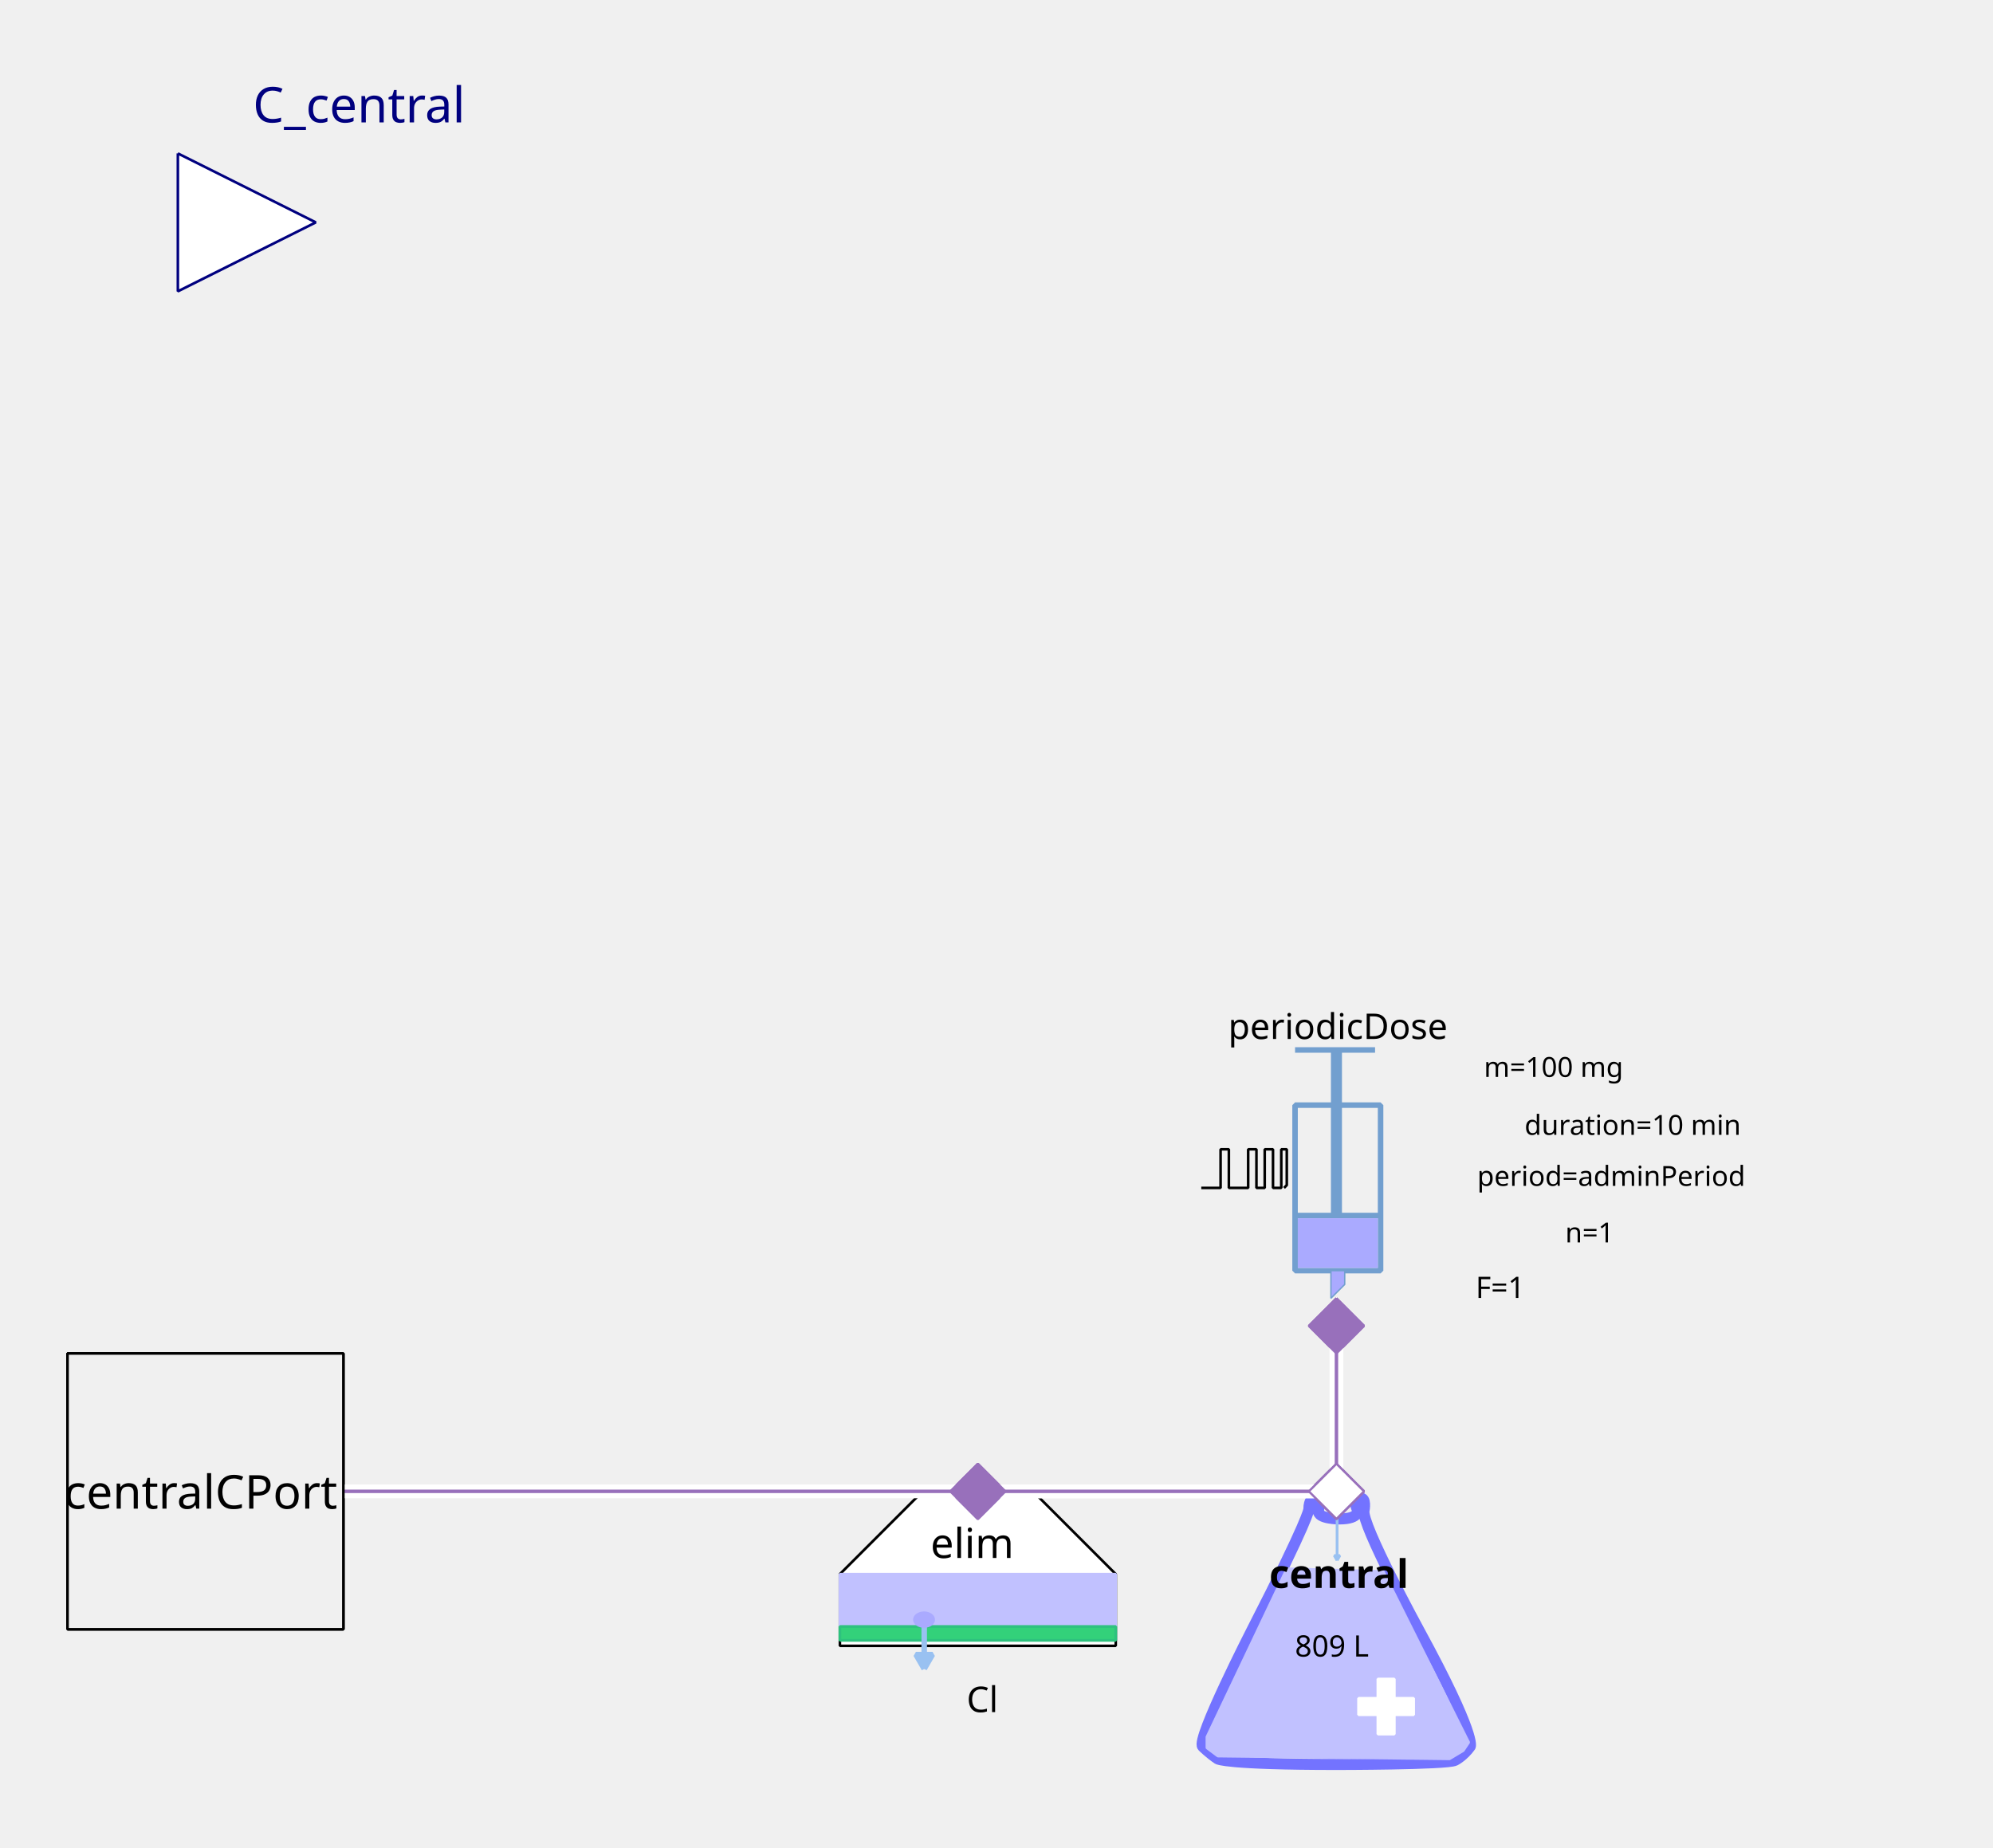
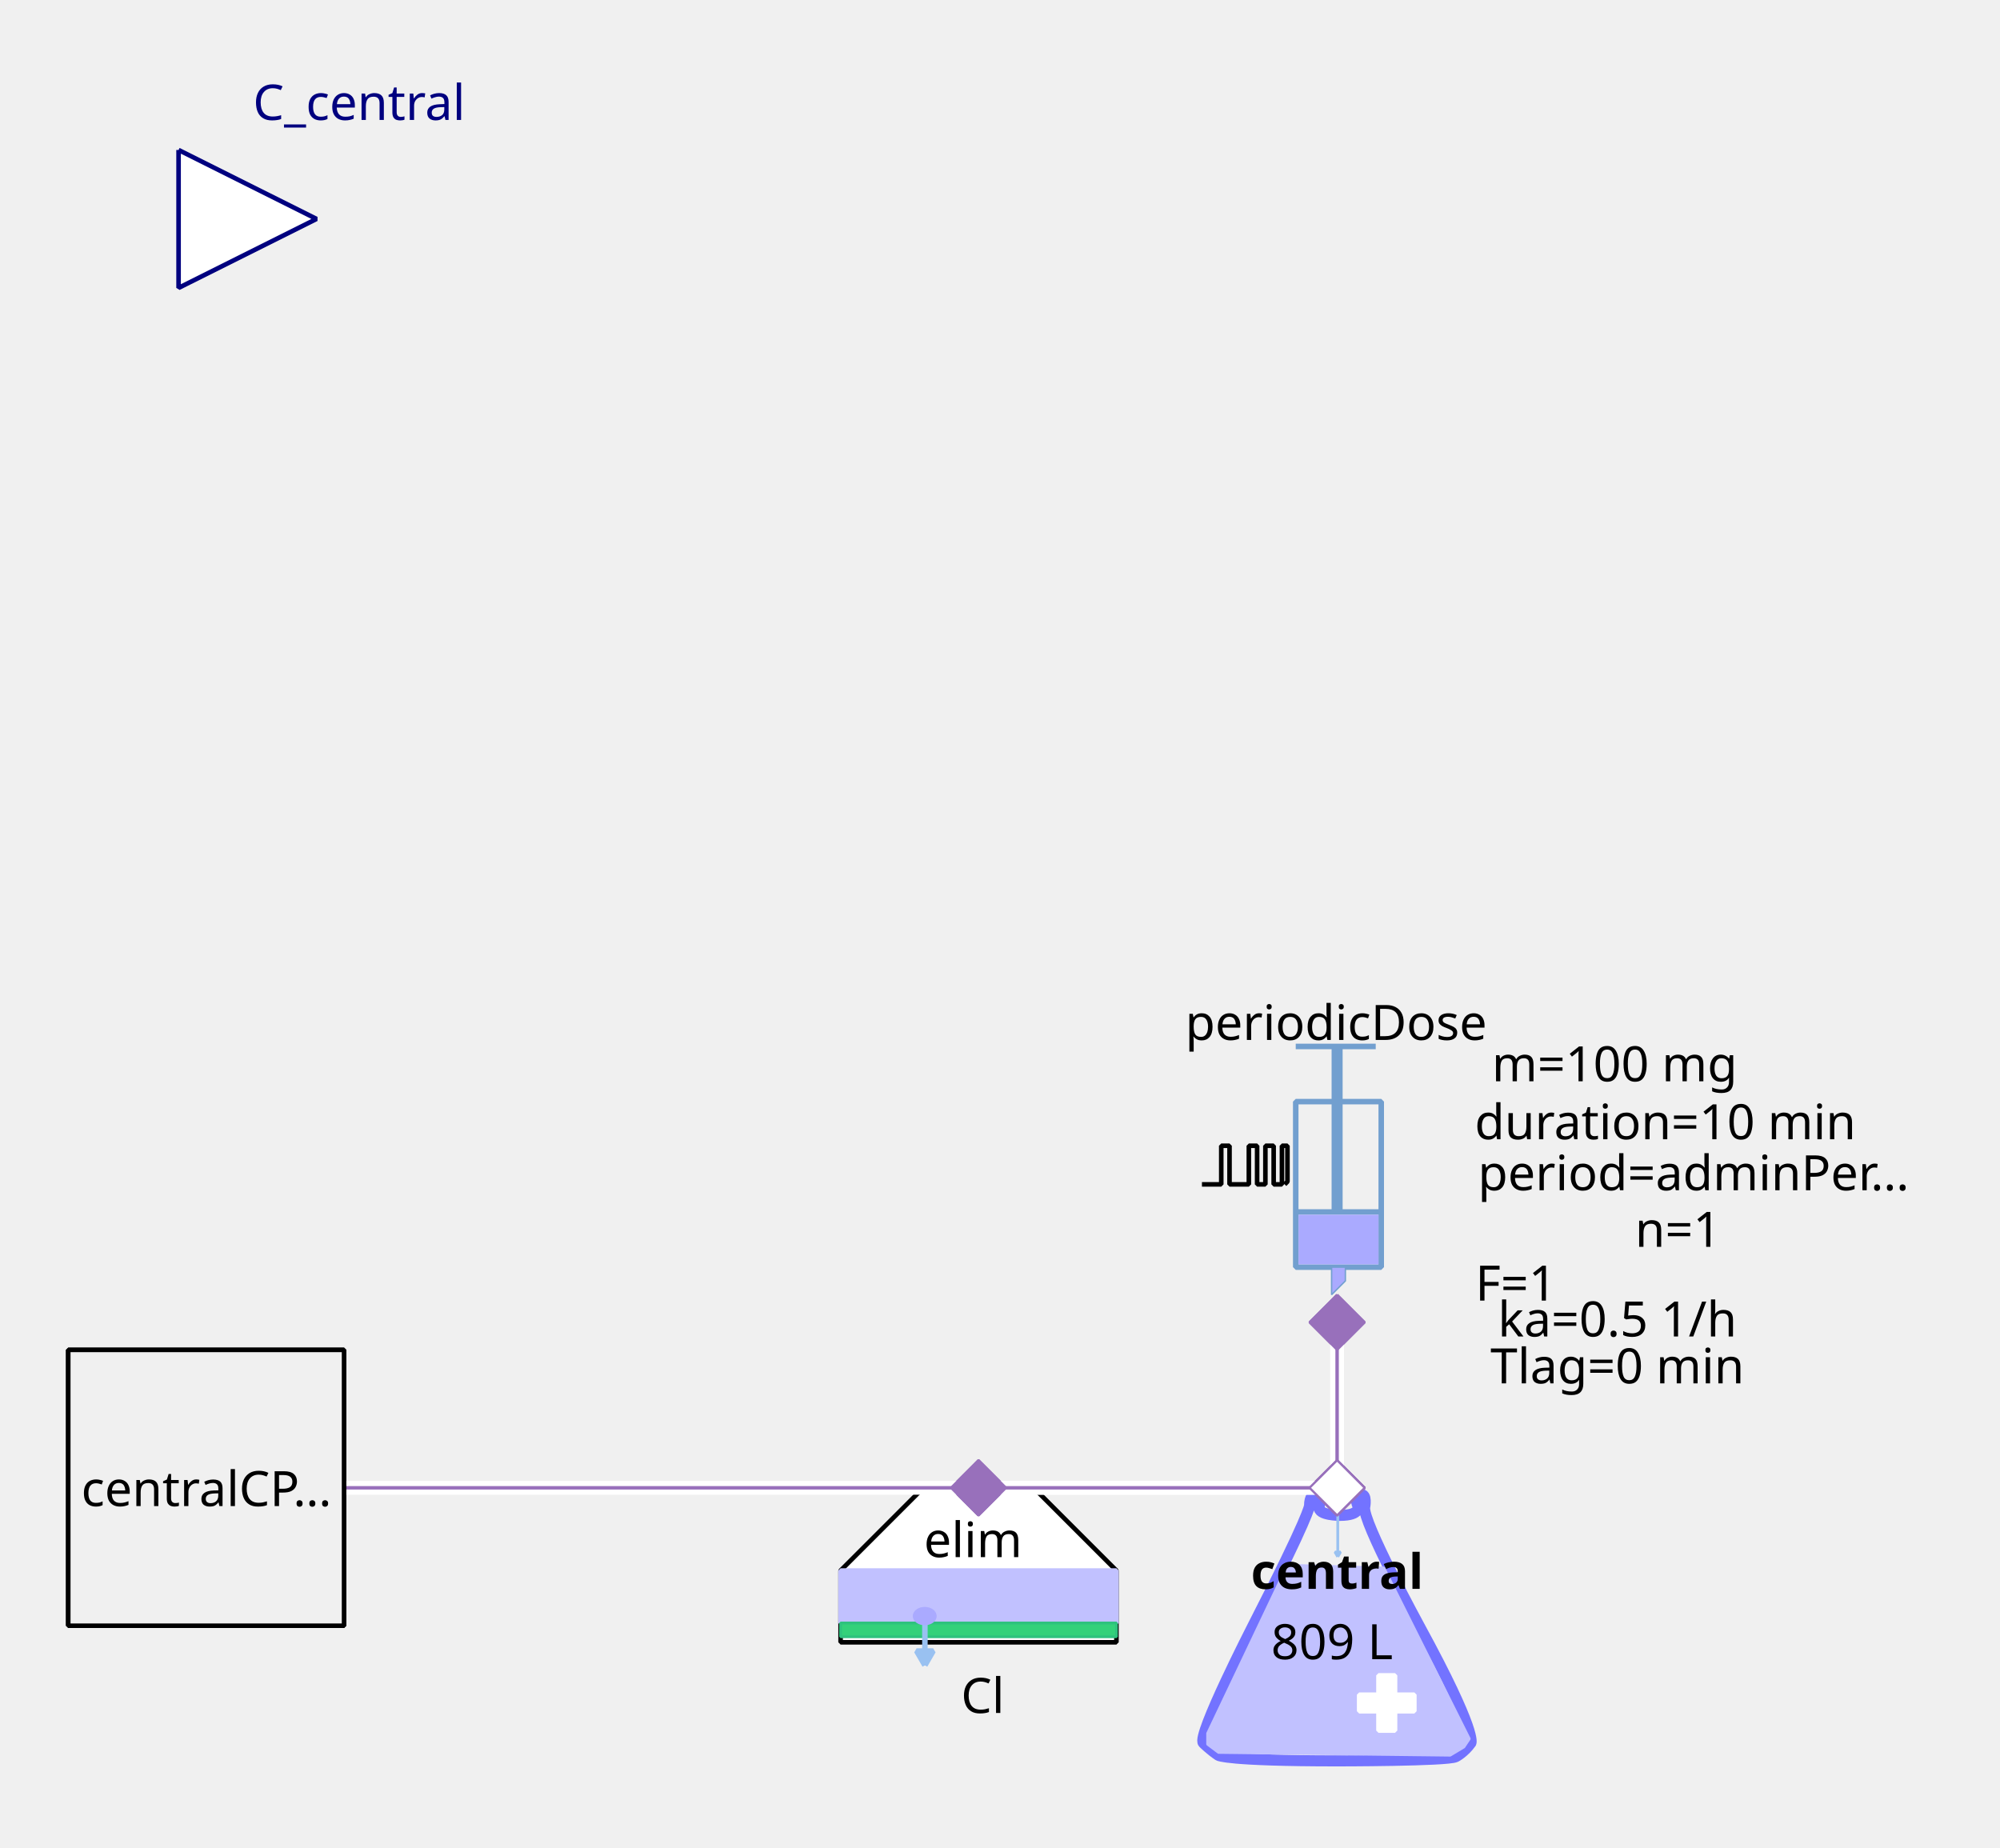
- <svg xmlns="http://www.w3.org/2000/svg" width="203.2mm" height="188.383mm" viewBox="0 0 576 534" version="1.2" baseProfile="tiny">
+ <svg xmlns="http://www.w3.org/2000/svg" width="115.711mm" height="106.892mm" viewBox="0 0 328 303" version="1.2" baseProfile="tiny">
  <defs>
</defs>
  <g fill="none" stroke="black" stroke-width="1" fill-rule="evenodd" stroke-linecap="square" stroke-linejoin="bevel">
-     <g fill="none" stroke="#7373ff" stroke-opacity="1" stroke-width="8" stroke-linecap="butt" stroke-linejoin="miter" stroke-miterlimit="1" transform="matrix(0.398625,0,0,-0.398625,385.849,470.862)" font-family="Sans" font-size="10" font-weight="400" font-style="normal">
+     <g fill="none" stroke="#7373ff" stroke-opacity="1" stroke-width="8" stroke-linecap="butt" stroke-linejoin="miter" stroke-miterlimit="1" transform="matrix(0.22619,0,0,-0.22619,219.06,266.619)" font-family="Sans" font-size="10" font-weight="400" font-style="normal">
      <path vector-effect="none" fill-rule="evenodd" d="M-19,87 C-19,87 -19,80 -60,0 C-60,0 -101,-80 -96,-85 C-96,-85 -91,-90 -85,-94 C-85,-94 -79,-98 1,-98 C1,-98 81,-98 87,-95 C87,-95 93,-92 98,-85 C98,-85 103,-78 61,-1 C61,-1 19,76 21,86 C21,86 23,96 18,95 C18,95 13,94 16,87 C16,87 19,80 3,80 C3,80 -13,80 -12,86 C-12,86 -11,92 -12,94 C-12,94 -13,96 -16,95 C-16,95 -19,94 -19,87 " />
    </g>
-     <g fill="#c1c1ff" fill-opacity="1" stroke="#c1c1ff" stroke-opacity="1" stroke-width="1.75" stroke-linecap="butt" stroke-linejoin="miter" stroke-miterlimit="1" transform="matrix(0.398625,0,0,-0.398625,385.849,481.227)" font-family="Sans" font-size="10" font-weight="400" font-style="normal">
+     <g fill="#c1c1ff" fill-opacity="1" stroke="#c1c1ff" stroke-opacity="1" stroke-width="1.75" stroke-linecap="butt" stroke-linejoin="miter" stroke-miterlimit="1" transform="matrix(0.22619,0,0,-0.22619,219.06,272.5)" font-family="Sans" font-size="10" font-weight="400" font-style="normal">
      <path vector-effect="none" fill-rule="evenodd" d="M-35,70 L-93,-52 L-93,-60 L-85,-66 L83,-68 L93,-62 L97,-56 L35,68 L-35,70" />
    </g>
-     <g fill="#ffffff" fill-opacity="1" stroke="#ffffff" stroke-opacity="1" stroke-width="1" stroke-linecap="butt" stroke-linejoin="miter" stroke-miterlimit="1" transform="matrix(0.398625,0,0,0.398625,400.598,493.185)" font-family="Sans" font-size="10" font-weight="400" font-style="normal">
+     <g fill="#ffffff" fill-opacity="1" stroke="#ffffff" stroke-opacity="1" stroke-width="1" stroke-linecap="butt" stroke-linejoin="miter" stroke-miterlimit="1" transform="matrix(0.22619,0,0,0.22619,227.429,279.286)" font-family="Sans" font-size="10" font-weight="400" font-style="normal">
      <rect vector-effect="non-scaling-stroke" x="-6" y="-20" width="12" height="40" />
    </g>
-     <g fill="#ffffff" fill-opacity="1" stroke="#ffffff" stroke-opacity="1" stroke-width="1" stroke-linecap="butt" stroke-linejoin="miter" stroke-miterlimit="1" transform="matrix(0,0.398625,-0.398625,0,400.598,493.185)" font-family="Sans" font-size="10" font-weight="400" font-style="normal">
+     <g fill="#ffffff" fill-opacity="1" stroke="#ffffff" stroke-opacity="1" stroke-width="1" stroke-linecap="butt" stroke-linejoin="miter" stroke-miterlimit="1" transform="matrix(0,0.22619,-0.22619,0,227.429,279.286)" font-family="Sans" font-size="10" font-weight="400" font-style="normal">
      <rect vector-effect="non-scaling-stroke" x="-6" y="-20" width="12" height="40" />
    </g>
-     <g fill="none" stroke="#99c1f1" stroke-opacity="1" stroke-width="2" stroke-linecap="butt" stroke-linejoin="miter" stroke-miterlimit="1" transform="matrix(0.398625,0,0,-0.398625,386.435,444.565)" font-family="Sans" font-size="10" font-weight="400" font-style="normal">
+     <g fill="none" stroke="#99c1f1" stroke-opacity="1" stroke-width="2" stroke-linecap="butt" stroke-linejoin="miter" stroke-miterlimit="1" transform="matrix(0.22619,0,0,-0.22619,219.392,251.697)" font-family="Sans" font-size="10" font-weight="400" font-style="normal">
      <path vector-effect="none" fill-rule="evenodd" d="M0,16 L0,-16" />
    </g>
-     <g fill="#99c1f1" fill-opacity="1" stroke="#99c1f1" stroke-opacity="1" stroke-width="2" stroke-linecap="butt" stroke-linejoin="miter" stroke-miterlimit="1" transform="matrix(0.398625,0,0,-0.398625,386.435,444.565)" font-family="Sans" font-size="10" font-weight="400" font-style="normal">
+     <g fill="#99c1f1" fill-opacity="1" stroke="#99c1f1" stroke-opacity="1" stroke-width="2" stroke-linecap="butt" stroke-linejoin="miter" stroke-miterlimit="1" transform="matrix(0.22619,0,0,-0.22619,219.392,251.697)" font-family="Sans" font-size="10" font-weight="400" font-style="normal">
      <path vector-effect="none" fill-rule="evenodd" d="M0,-16 L2,-12.536 L-2,-12.536 L0,-16" />
    </g>
-     <g fill="none" stroke="#000000" stroke-opacity="1" stroke-width="1" stroke-linecap="butt" stroke-linejoin="miter" stroke-miterlimit="1" transform="matrix(1,0,0,1,386.248,454.917)" font-family="Noto Sans" font-size="11.389" font-weight="700" font-style="normal">
-       <text fill="#000000" fill-opacity="1" stroke="none" xml:space="preserve" x="-19.438" y="4" font-family="Noto Sans" font-size="11.389" font-weight="700" font-style="normal">central</text>
+     <g fill="none" stroke="#000000" stroke-opacity="1" stroke-width="1" stroke-linecap="butt" stroke-linejoin="miter" stroke-miterlimit="1" transform="matrix(1,0,0,1,219.286,257.571)" font-family="Noto Sans" font-size="8" font-weight="700" font-style="normal">
+       <text fill="#000000" fill-opacity="1" stroke="none" xml:space="preserve" x="-14.141" y="3" font-family="Noto Sans" font-size="8" font-weight="700" font-style="normal">central</text>
    </g>
-     <g fill="none" stroke="#000000" stroke-opacity="1" stroke-width="1" stroke-linecap="butt" stroke-linejoin="miter" stroke-miterlimit="1" transform="matrix(1,0,0,1,385.849,475.247)" font-family="Noto Sans" font-size="8.542" font-weight="400" font-style="normal">
-       <text fill="#000000" fill-opacity="1" stroke="none" xml:space="preserve" x="-0.918" y="3.5" font-family="Noto Sans" font-size="8.542" font-weight="400" font-style="normal" text-anchor="middle">809 L</text>
+     <g fill="none" stroke="#000000" stroke-opacity="1" stroke-width="1" stroke-linecap="butt" stroke-linejoin="miter" stroke-miterlimit="1" transform="matrix(1,0,0,1,219.06,269.107)" font-family="Noto Sans" font-size="8" font-weight="400" font-style="normal">
+       <text fill="#000000" fill-opacity="1" stroke="none" xml:space="preserve" x="-0.606" y="3" font-family="Noto Sans" font-size="8" font-weight="400" font-style="normal" text-anchor="middle">809 L</text>
    </g>
-     <g fill="#ffffff" fill-opacity="1" stroke="#9870bb" stroke-opacity="1" stroke-width="8" stroke-linecap="butt" stroke-linejoin="miter" stroke-miterlimit="1" transform="matrix(0.079725,0,0,-0.079725,386.248,431)" font-family="Sans" font-size="10" font-weight="400" font-style="normal">
+     <g fill="#ffffff" fill-opacity="1" stroke="#9870bb" stroke-opacity="1" stroke-width="8" stroke-linecap="butt" stroke-linejoin="miter" stroke-miterlimit="1" transform="matrix(0.0452381,0,0,-0.0452381,219.286,244)" font-family="Sans" font-size="10" font-weight="400" font-style="normal">
      <path vector-effect="none" fill-rule="evenodd" d="M-100,0 L0,100 L100,0 L0,-100 L-100,0" />
    </g>
-     <g fill="#ffffff" fill-opacity="1" stroke="#000000" stroke-opacity="1" stroke-width="1" stroke-linecap="butt" stroke-linejoin="miter" stroke-miterlimit="1" transform="matrix(0.398625,0,0,-0.398625,282.605,470.862)" font-family="Sans" font-size="10" font-weight="400" font-style="normal">
+     <g fill="#ffffff" fill-opacity="1" stroke="#000000" stroke-opacity="1" stroke-width="1" stroke-linecap="butt" stroke-linejoin="miter" stroke-miterlimit="1" transform="matrix(0.22619,0,0,-0.22619,160.476,266.619)" font-family="Sans" font-size="10" font-weight="400" font-style="normal">
      <path vector-effect="non-scaling-stroke" fill-rule="evenodd" d="M-40,100 L40,100 L100,40 L100,-12 L80,-12 L-76,-12 L-100,-12 L-100,40 L-100,40 L-40,100" />
    </g>
-     <g fill="none" stroke="#000000" stroke-opacity="1" stroke-width="1" stroke-linecap="butt" stroke-linejoin="miter" stroke-miterlimit="1" transform="matrix(1,0,0,1,281.011,445.749)" font-family="Noto Sans" font-size="11.959" font-weight="400" font-style="normal">
-       <text fill="#000000" fill-opacity="1" stroke="none" xml:space="preserve" x="-12.078" y="4.5" font-family="Noto Sans" font-size="11.959" font-weight="400" font-style="normal">elim</text>
+     <g fill="none" stroke="#000000" stroke-opacity="1" stroke-width="1" stroke-linecap="butt" stroke-linejoin="miter" stroke-miterlimit="1" transform="matrix(1,0,0,1,159.571,252.369)" font-family="Noto Sans" font-size="8" font-weight="400" font-style="normal">
+       <text fill="#000000" fill-opacity="1" stroke="none" xml:space="preserve" x="-8.047" y="3" font-family="Noto Sans" font-size="8" font-weight="400" font-style="normal">elim</text>
    </g>
-     <g fill="#c1c1ff" fill-opacity="1" stroke="#c1c1ff" stroke-opacity="1" stroke-width="1" stroke-linecap="butt" stroke-linejoin="miter" stroke-miterlimit="1" transform="matrix(0.398625,0,0,0.398625,282.605,462.491)" font-family="Sans" font-size="10" font-weight="400" font-style="normal">
+     <g fill="#c1c1ff" fill-opacity="1" stroke="#c1c1ff" stroke-opacity="1" stroke-width="1" stroke-linecap="butt" stroke-linejoin="miter" stroke-miterlimit="1" transform="matrix(0.22619,0,0,0.22619,160.476,261.869)" font-family="Sans" font-size="10" font-weight="400" font-style="normal">
      <rect vector-effect="non-scaling-stroke" x="-100" y="-19" width="200" height="38" />
    </g>
-     <g fill="#33d17a" fill-opacity="1" stroke="#2ec27e" stroke-opacity="1" stroke-width="2" stroke-linecap="butt" stroke-linejoin="miter" stroke-miterlimit="1" transform="matrix(0.398625,0,0,0.398625,282.605,472.058)" font-family="Sans" font-size="10" font-weight="400" font-style="normal">
+     <g fill="#33d17a" fill-opacity="1" stroke="#2ec27e" stroke-opacity="1" stroke-width="2" stroke-linecap="butt" stroke-linejoin="miter" stroke-miterlimit="1" transform="matrix(0.22619,0,0,0.22619,160.476,267.298)" font-family="Sans" font-size="10" font-weight="400" font-style="normal">
      <rect x="-100" y="-5" width="200" height="10" />
    </g>
-     <g fill="none" stroke="#99c1f1" stroke-opacity="1" stroke-width="4" stroke-linecap="butt" stroke-linejoin="miter" stroke-miterlimit="1" transform="matrix(0.398625,0,0,-0.398625,267.108,475.933)" font-family="Sans" font-size="10" font-weight="400" font-style="normal">
+     <g fill="none" stroke="#99c1f1" stroke-opacity="1" stroke-width="4" stroke-linecap="butt" stroke-linejoin="miter" stroke-miterlimit="1" transform="matrix(0.22619,0,0,-0.22619,151.683,269.496)" font-family="Sans" font-size="10" font-weight="400" font-style="normal">
      <path vector-effect="none" fill-rule="evenodd" d="M0,16 L0,-16" />
    </g>
-     <g fill="#99c1f1" fill-opacity="1" stroke="#99c1f1" stroke-opacity="1" stroke-width="4" stroke-linecap="butt" stroke-linejoin="miter" stroke-miterlimit="1" transform="matrix(0.398625,0,0,-0.398625,267.108,475.933)" font-family="Sans" font-size="10" font-weight="400" font-style="normal">
+     <g fill="#99c1f1" fill-opacity="1" stroke="#99c1f1" stroke-opacity="1" stroke-width="4" stroke-linecap="butt" stroke-linejoin="miter" stroke-miterlimit="1" transform="matrix(0.22619,0,0,-0.22619,151.683,269.496)" font-family="Sans" font-size="10" font-weight="400" font-style="normal">
      <path vector-effect="none" fill-rule="evenodd" d="M0,-16 L6,-5.608 L-6,-5.608 L0,-16" />
    </g>
-     <g fill="#aaaaff" fill-opacity="1" stroke="#aaaaff" stroke-opacity="1" stroke-width="1" stroke-linecap="butt" stroke-linejoin="miter" stroke-miterlimit="1" transform="matrix(0.398625,0,0,-0.398625,267.059,468.072)" font-family="Sans" font-size="10" font-weight="400" font-style="normal">
+     <g fill="#aaaaff" fill-opacity="1" stroke="#aaaaff" stroke-opacity="1" stroke-width="1" stroke-linecap="butt" stroke-linejoin="miter" stroke-miterlimit="1" transform="matrix(0.22619,0,0,-0.22619,151.655,265.036)" font-family="Sans" font-size="10" font-weight="400" font-style="normal">
      <path vector-effect="non-scaling-stroke" fill-rule="evenodd" d="M7,0 C7,-2.761 3.866,-5 0,-5 C-3.866,-5 -7,-2.761 -7,0 C-7,2.761 -3.866,5 0,5 C3.866,5 7,2.761 7,0 " />
    </g>
-     <g fill="none" stroke="#000000" stroke-opacity="1" stroke-width="1" stroke-linecap="butt" stroke-linejoin="miter" stroke-miterlimit="1" transform="matrix(1,0,0,1,283.801,490.794)" font-family="Noto Sans" font-size="10.25" font-weight="400" font-style="normal">
-       <text fill="#000000" fill-opacity="1" stroke="none" xml:space="preserve" x="-4.438" y="4" font-family="Noto Sans" font-size="10.25" font-weight="400" font-style="normal">Cl</text>
+     <g fill="none" stroke="#000000" stroke-opacity="1" stroke-width="1" stroke-linecap="butt" stroke-linejoin="miter" stroke-miterlimit="1" transform="matrix(1,0,0,1,161.155,277.929)" font-family="Noto Sans" font-size="8" font-weight="400" font-style="normal">
+       <text fill="#000000" fill-opacity="1" stroke="none" xml:space="preserve" x="-3.547" y="3" font-family="Noto Sans" font-size="8" font-weight="400" font-style="normal">Cl</text>
    </g>
-     <g fill="#9870bb" fill-opacity="1" stroke="#9870bb" stroke-opacity="1" stroke-width="8" stroke-linecap="butt" stroke-linejoin="miter" stroke-miterlimit="1" transform="matrix(0.079725,0,0,-0.079725,282.605,431)" font-family="Sans" font-size="10" font-weight="400" font-style="normal">
+     <g fill="#9870bb" fill-opacity="1" stroke="#9870bb" stroke-opacity="1" stroke-width="8" stroke-linecap="butt" stroke-linejoin="miter" stroke-miterlimit="1" transform="matrix(0.0452381,0,0,-0.0452381,160.476,244)" font-family="Sans" font-size="10" font-weight="400" font-style="normal">
      <path vector-effect="none" fill-rule="evenodd" d="M-100,0 L0,100 L100,0 L0,-100 L-100,0" />
    </g>
-     <g fill="none" stroke="#729fcf" stroke-opacity="1" stroke-width="4" stroke-linecap="butt" stroke-linejoin="miter" stroke-miterlimit="1" transform="matrix(0.398625,0,0,0.398625,379.072,345.694)" font-family="Sans" font-size="10" font-weight="400" font-style="normal">
+     <g fill="none" stroke="#729fcf" stroke-opacity="1" stroke-width="4" stroke-linecap="butt" stroke-linejoin="miter" stroke-miterlimit="1" transform="matrix(0.22619,0,0,0.22619,215.214,195.595)" font-family="Sans" font-size="10" font-weight="400" font-style="normal">
      <rect x="-12" y="-66" width="62" height="120" />
    </g>
-     <g fill="none" stroke="#729fcf" stroke-opacity="1" stroke-width="8" stroke-linecap="butt" stroke-linejoin="miter" stroke-miterlimit="1" transform="matrix(0.398625,0,0,-0.398625,386.248,311.811)" font-family="Sans" font-size="10" font-weight="400" font-style="normal">
+     <g fill="none" stroke="#729fcf" stroke-opacity="1" stroke-width="8" stroke-linecap="butt" stroke-linejoin="miter" stroke-miterlimit="1" transform="matrix(0.22619,0,0,-0.22619,219.286,176.369)" font-family="Sans" font-size="10" font-weight="400" font-style="normal">
      <path vector-effect="none" fill-rule="evenodd" d="M0,21 L0,-99" />
    </g>
-     <g fill="none" stroke="#729fcf" stroke-opacity="1" stroke-width="4" stroke-linecap="butt" stroke-linejoin="miter" stroke-miterlimit="1" transform="matrix(0.398625,0,0,-0.398625,385.849,303.44)" font-family="Sans" font-size="10" font-weight="400" font-style="normal">
+     <g fill="none" stroke="#729fcf" stroke-opacity="1" stroke-width="4" stroke-linecap="butt" stroke-linejoin="miter" stroke-miterlimit="1" transform="matrix(0.22619,0,0,-0.22619,219.06,171.619)" font-family="Sans" font-size="10" font-weight="400" font-style="normal">
      <path vector-effect="none" fill-rule="evenodd" d="M-29,0 L29,0" />
    </g>
-     <g fill="none" stroke="#729fcf" stroke-opacity="1" stroke-width="4" stroke-linecap="butt" stroke-linejoin="miter" stroke-miterlimit="1" transform="matrix(0.398625,0,0,-0.398625,386.646,351.275)" font-family="Sans" font-size="10" font-weight="400" font-style="normal">
+     <g fill="none" stroke="#729fcf" stroke-opacity="1" stroke-width="4" stroke-linecap="butt" stroke-linejoin="miter" stroke-miterlimit="1" transform="matrix(0.22619,0,0,-0.22619,219.512,198.762)" font-family="Sans" font-size="10" font-weight="400" font-style="normal">
      <path vector-effect="none" fill-rule="evenodd" d="M-31,0 L31,0" />
    </g>
-     <g fill="#aaaaff" fill-opacity="1" stroke="none" transform="matrix(0.398625,0,0,0.398625,386.646,359.248)" font-family="Sans" font-size="10" font-weight="400" font-style="normal">
+     <g fill="#aaaaff" fill-opacity="1" stroke="none" transform="matrix(0.22619,0,0,0.22619,219.512,203.286)" font-family="Sans" font-size="10" font-weight="400" font-style="normal">
      <rect vector-effect="non-scaling-stroke" x="-29" y="-18" width="58" height="36" />
    </g>
-     <g fill="none" stroke="#000000" stroke-opacity="1" stroke-width="1" stroke-linecap="butt" stroke-linejoin="miter" stroke-miterlimit="1" transform="matrix(1,0,0,1,385.849,296.265)" font-family="Noto Sans" font-size="10.25" font-weight="400" font-style="normal">
-       <text fill="#000000" fill-opacity="1" stroke="none" xml:space="preserve" x="-30.891" y="4" font-family="Noto Sans" font-size="10.25" font-weight="400" font-style="normal">periodicDose</text>
+     <g fill="none" stroke="#000000" stroke-opacity="1" stroke-width="1" stroke-linecap="butt" stroke-linejoin="miter" stroke-miterlimit="1" transform="matrix(1,0,0,1,219.06,167.548)" font-family="Noto Sans" font-size="8" font-weight="400" font-style="normal">
+       <text fill="#000000" fill-opacity="1" stroke="none" xml:space="preserve" x="-24.688" y="3" font-family="Noto Sans" font-size="8" font-weight="400" font-style="normal">periodicDose</text>
    </g>
-     <g fill="#aaaaff" fill-opacity="1" stroke="#729fcf" stroke-opacity="1" stroke-width="1" stroke-linecap="butt" stroke-linejoin="miter" stroke-miterlimit="1" transform="matrix(0.398625,0,0,-0.398625,385.45,371.206)" font-family="Sans" font-size="10" font-weight="400" font-style="normal">
+     <g fill="#aaaaff" fill-opacity="1" stroke="#729fcf" stroke-opacity="1" stroke-width="1" stroke-linecap="butt" stroke-linejoin="miter" stroke-miterlimit="1" transform="matrix(0.22619,0,0,-0.22619,218.833,210.071)" font-family="Sans" font-size="10" font-weight="400" font-style="normal">
      <path vector-effect="none" fill-rule="evenodd" d="M-2,10 L-2,-10 L8,0 L8,10 L-2,10" />
    </g>
-     <g fill="none" stroke="#000000" stroke-opacity="1" stroke-width="1" stroke-linecap="butt" stroke-linejoin="miter" stroke-miterlimit="1" transform="matrix(1,0,0,1,489.491,308.224)" font-family="Noto Sans" font-size="8" font-weight="400" font-style="normal">
-       <text fill="#000000" fill-opacity="1" stroke="none" xml:space="preserve" x="-40.495" y="3" font-family="Noto Sans" font-size="8" font-weight="400" font-style="normal" text-anchor="middle">m=100 mg</text>
+     <g fill="none" stroke="#000000" stroke-opacity="1" stroke-width="1" stroke-linecap="butt" stroke-linejoin="miter" stroke-miterlimit="1" transform="matrix(1,0,0,1,277.869,174.333)" font-family="Noto Sans" font-size="8" font-weight="400" font-style="normal">
+       <text fill="#000000" fill-opacity="1" stroke="none" xml:space="preserve" x="-13.073" y="3" font-family="Noto Sans" font-size="8" font-weight="400" font-style="normal" text-anchor="middle">m=100 mg</text>
    </g>
-     <g fill="none" stroke="#000000" stroke-opacity="1" stroke-width="1" stroke-linecap="butt" stroke-linejoin="miter" stroke-miterlimit="1" transform="matrix(1,0,0,1,491.086,339.715)" font-family="Noto Sans" font-size="8" font-weight="400" font-style="normal">
-       <text fill="#000000" fill-opacity="1" stroke="none" xml:space="preserve" x="-64.172" y="3" font-family="Noto Sans" font-size="8" font-weight="400" font-style="normal">period=adminPeriod</text>
+     <g fill="none" stroke="#000000" stroke-opacity="1" stroke-width="1" stroke-linecap="butt" stroke-linejoin="miter" stroke-miterlimit="1" transform="matrix(1,0,0,1,278.774,192.202)" font-family="Noto Sans" font-size="8" font-weight="400" font-style="normal">
+       <text fill="#000000" fill-opacity="1" stroke="none" xml:space="preserve" x="-36.406" y="3" font-family="Noto Sans" font-size="8" font-weight="400" font-style="normal">period=adminPer…</text>
    </g>
-     <g fill="none" stroke="#000000" stroke-opacity="1" stroke-width="1" stroke-linecap="butt" stroke-linejoin="miter" stroke-miterlimit="1" transform="matrix(1,0,0,1,489.491,324.966)" font-family="Noto Sans" font-size="8" font-weight="400" font-style="normal">
-       <text fill="#000000" fill-opacity="1" stroke="none" xml:space="preserve" x="-17.615" y="3" font-family="Noto Sans" font-size="8" font-weight="400" font-style="normal" text-anchor="middle">duration=10 min</text>
+     <g fill="none" stroke="#000000" stroke-opacity="1" stroke-width="1" stroke-linecap="butt" stroke-linejoin="miter" stroke-miterlimit="1" transform="matrix(1,0,0,1,277.869,183.833)" font-family="Noto Sans" font-size="8" font-weight="400" font-style="normal">
+       <text fill="#000000" fill-opacity="1" stroke="none" xml:space="preserve" x="-4.753" y="3" font-family="Noto Sans" font-size="8" font-weight="400" font-style="normal" text-anchor="middle">duration=10 min</text>
    </g>
-     <g fill="none" stroke="#000000" stroke-opacity="1" stroke-width="1" stroke-linecap="butt" stroke-linejoin="miter" stroke-miterlimit="1" transform="matrix(1,0,0,1,490.687,356.059)" font-family="Noto Sans" font-size="8" font-weight="400" font-style="normal">
-       <text fill="#000000" fill-opacity="1" stroke="none" xml:space="preserve" x="-31.282" y="3" font-family="Noto Sans" font-size="8" font-weight="400" font-style="normal" text-anchor="middle">n=1</text>
+     <g fill="none" stroke="#000000" stroke-opacity="1" stroke-width="1" stroke-linecap="butt" stroke-linejoin="miter" stroke-miterlimit="1" transform="matrix(1,0,0,1,278.548,201.476)" font-family="Noto Sans" font-size="8" font-weight="400" font-style="normal">
+       <text fill="#000000" fill-opacity="1" stroke="none" xml:space="preserve" x="-3.361" y="3" font-family="Noto Sans" font-size="8" font-weight="400" font-style="normal" text-anchor="middle">n=1</text>
    </g>
-     <g fill="none" stroke="#000000" stroke-opacity="1" stroke-width="1" stroke-linecap="butt" stroke-linejoin="miter" stroke-miterlimit="1" transform="matrix(1,0,0,1,475.938,371.605)" font-family="Noto Sans" font-size="8.542" font-weight="400" font-style="normal">
-       <text fill="#000000" fill-opacity="1" stroke="none" xml:space="preserve" x="-42.353" y="3.5" font-family="Noto Sans" font-size="8.542" font-weight="400" font-style="normal" text-anchor="middle">F=1</text>
+     <g fill="none" stroke="#000000" stroke-opacity="1" stroke-width="1" stroke-linecap="butt" stroke-linejoin="miter" stroke-miterlimit="1" transform="matrix(1,0,0,1,270.179,210.298)" font-family="Noto Sans" font-size="8" font-weight="400" font-style="normal">
+       <text fill="#000000" fill-opacity="1" stroke="none" xml:space="preserve" x="-21.572" y="3" font-family="Noto Sans" font-size="8" font-weight="400" font-style="normal" text-anchor="middle">F=1</text>
    </g>
-     <g fill="none" stroke="#000000" stroke-opacity="1" stroke-width="1" stroke-linecap="butt" stroke-linejoin="miter" stroke-miterlimit="1" transform="matrix(0.398625,0,0,-0.398625,359.54,337.804)" font-family="Sans" font-size="10" font-weight="400" font-style="normal">
+     <g fill="none" stroke="#000000" stroke-opacity="1" stroke-width="1" stroke-linecap="butt" stroke-linejoin="miter" stroke-miterlimit="1" transform="matrix(0.22619,0,0,-0.22619,204.131,191.118)" font-family="Sans" font-size="10" font-weight="400" font-style="normal">
      <path vector-effect="non-scaling-stroke" fill-rule="evenodd" d="M-31,-13.793 L-17,-13.793 L-17,14.207 L-11,14.207 L-11,-13.793 L3,-13.793 L3,14.207 L9,14.207 L9,-13.793 L15,-13.793 L15,14.207 L21,14.207 L21,-13.793 L27,-13.793 L27,14.207 L31,14.207 L31,-11.793 L29,-13.793" />
    </g>
-     <g fill="#9870bb" fill-opacity="1" stroke="#9870bb" stroke-opacity="1" stroke-width="8" stroke-linecap="butt" stroke-linejoin="miter" stroke-miterlimit="1" transform="matrix(0,0.079725,0.079725,0,386.248,383.165)" font-family="Sans" font-size="10" font-weight="400" font-style="normal">
+     <g fill="none" stroke="#000000" stroke-opacity="1" stroke-width="1" stroke-linecap="butt" stroke-linejoin="miter" stroke-miterlimit="1" transform="matrix(1,0,0,1,270.179,216.179)" font-family="Noto Sans" font-size="8" font-weight="400" font-style="normal">
+       <text fill="#000000" fill-opacity="1" stroke="none" xml:space="preserve" x="-4.932" y="3" font-family="Noto Sans" font-size="8" font-weight="400" font-style="normal" text-anchor="middle">ka=0.5 1/h</text>
+     </g>
+     <g fill="none" stroke="#000000" stroke-opacity="1" stroke-width="1" stroke-linecap="butt" stroke-linejoin="miter" stroke-miterlimit="1" transform="matrix(1,0,0,1,270.179,223.869)" font-family="Noto Sans" font-size="8" font-weight="400" font-style="normal">
+       <text fill="#000000" fill-opacity="1" stroke="none" xml:space="preserve" x="-4.932" y="3" font-family="Noto Sans" font-size="8" font-weight="400" font-style="normal" text-anchor="middle">Tlag=0 min</text>
+     </g>
+     <g fill="#9870bb" fill-opacity="1" stroke="#9870bb" stroke-opacity="1" stroke-width="8" stroke-linecap="butt" stroke-linejoin="miter" stroke-miterlimit="1" transform="matrix(0,0.0452381,0.0452381,0,219.286,216.857)" font-family="Sans" font-size="10" font-weight="400" font-style="normal">
      <path vector-effect="none" fill-rule="evenodd" d="M-100,0 L0,100 L100,0 L0,-100 L-100,0" />
    </g>
-     <g fill="#ffffff" fill-opacity="1" stroke="#00007f" stroke-opacity="1" stroke-width="1" stroke-linecap="butt" stroke-linejoin="miter" stroke-miterlimit="1" transform="matrix(0.398625,0,0,-0.398625,91.2651,64.2651)" font-family="Sans" font-size="10" font-weight="400" font-style="normal">
+     <g fill="#ffffff" fill-opacity="1" stroke="#00007f" stroke-opacity="1" stroke-width="1" stroke-linecap="butt" stroke-linejoin="miter" stroke-miterlimit="1" transform="matrix(0.22619,0,0,-0.22619,51.9048,35.9048)" font-family="Sans" font-size="10" font-weight="400" font-style="normal">
      <path vector-effect="non-scaling-stroke" fill-rule="evenodd" d="M-100,50 L0,0 L-100,-50 L-100,50" />
    </g>
-     <g fill="none" stroke="#00007f" stroke-opacity="1" stroke-width="1" stroke-linecap="butt" stroke-linejoin="miter" stroke-miterlimit="1" transform="matrix(1,0,0,1,91.2651,-3.50115)" font-family="Noto Sans" font-size="14.237" font-weight="400" font-style="normal">
-       <text fill="#00007f" fill-opacity="1" stroke="none" xml:space="preserve" x="-18.188" y="38.875" font-family="Noto Sans" font-size="14.237" font-weight="400" font-style="normal">C_central</text>
+     <g fill="none" stroke="#00007f" stroke-opacity="1" stroke-width="1" stroke-linecap="butt" stroke-linejoin="miter" stroke-miterlimit="1" transform="matrix(1,0,0,1,51.9048,-2.54762)" font-family="Noto Sans" font-size="8.078" font-weight="400" font-style="normal">
+       <text fill="#00007f" fill-opacity="1" stroke="none" xml:space="preserve" x="-10.422" y="22.219" font-family="Noto Sans" font-size="8.078" font-weight="400" font-style="normal">C_central</text>
    </g>
-     <g fill="#f0f0f0" fill-opacity="1" stroke="#000000" stroke-opacity="1" stroke-width="1" stroke-linecap="butt" stroke-linejoin="miter" stroke-miterlimit="1" transform="matrix(0.398625,0,0,-0.398625,59.3751,431)" font-family="Sans" font-size="10" font-weight="400" font-style="normal">
+     <g fill="#f0f0f0" fill-opacity="1" stroke="#000000" stroke-opacity="1" stroke-width="1" stroke-linecap="butt" stroke-linejoin="miter" stroke-miterlimit="1" transform="matrix(0.22619,0,0,-0.22619,33.8095,244)" font-family="Sans" font-size="10" font-weight="400" font-style="normal">
      <rect vector-effect="non-scaling-stroke" x="-100" y="-100" width="200" height="200" />
    </g>
-     <g fill="none" stroke="#000000" stroke-opacity="1" stroke-width="1" stroke-linecap="butt" stroke-linejoin="miter" stroke-miterlimit="1" transform="matrix(1,0,0,1,59.3751,431)" font-family="Noto Sans" font-size="13.513" font-weight="400" font-style="normal">
-       <text fill="#000000" fill-opacity="1" stroke="none" xml:space="preserve" x="-40.922" y="5" font-family="Noto Sans" font-size="13.513" font-weight="400" font-style="normal">centralCPort</text>
+     <g fill="none" stroke="#000000" stroke-opacity="1" stroke-width="1" stroke-linecap="butt" stroke-linejoin="miter" stroke-miterlimit="1" transform="matrix(1,0,0,1,33.8095,244)" font-family="Noto Sans" font-size="8" font-weight="400" font-style="normal">
+       <text fill="#000000" fill-opacity="1" stroke="none" xml:space="preserve" x="-20.484" y="3" font-family="Noto Sans" font-size="8" font-weight="400" font-style="normal">centralCP…</text>
    </g>
-     <g fill="#ffffff" fill-opacity="1" stroke="none" transform="matrix(3.98625,0,0,-3.98625,458,431)" font-family="Sans" font-size="10" font-weight="400" font-style="normal">
+     <g fill="#ffffff" fill-opacity="1" stroke="none" transform="matrix(2.2619,0,0,-2.2619,260,244)" font-family="Sans" font-size="10" font-weight="400" font-style="normal">
      <path vector-effect="none" fill-rule="nonzero" d="M-18,0.5 L-44,0.5 L-44.5,0.5 L-44.5,-0.5 L-44,-0.5 L-18,-0.5 L-17.5,-0.5 L-17.5,0.5 L-18,0.5" />
    </g>
-     <g fill="none" stroke="#9870bb" stroke-opacity="1" stroke-width="0.25" stroke-linecap="butt" stroke-linejoin="miter" stroke-miterlimit="1" transform="matrix(3.98625,0,0,-3.98625,458,431)" font-family="Sans" font-size="10" font-weight="400" font-style="normal">
+     <g fill="none" stroke="#9870bb" stroke-opacity="1" stroke-width="0.25" stroke-linecap="butt" stroke-linejoin="miter" stroke-miterlimit="1" transform="matrix(2.2619,0,0,-2.2619,260,244)" font-family="Sans" font-size="10" font-weight="400" font-style="normal">
      <path vector-effect="none" fill-rule="evenodd" d="M-18,0 L-44,0" />
    </g>
-     <g fill="#9870bb" fill-opacity="1" stroke="#9870bb" stroke-opacity="1" stroke-width="8" stroke-linecap="butt" stroke-linejoin="miter" stroke-miterlimit="1" transform="matrix(0.079725,0,0,-0.079725,282.605,431)" font-family="Sans" font-size="10" font-weight="400" font-style="normal">
+     <g fill="#9870bb" fill-opacity="1" stroke="#9870bb" stroke-opacity="1" stroke-width="8" stroke-linecap="butt" stroke-linejoin="miter" stroke-miterlimit="1" transform="matrix(0.0452381,0,0,-0.0452381,160.476,244)" font-family="Sans" font-size="10" font-weight="400" font-style="normal">
      <path vector-effect="none" fill-rule="evenodd" d="M-100,0 L0,100 L100,0 L0,-100 L-100,0" />
    </g>
-     <g fill="#ffffff" fill-opacity="1" stroke="#9870bb" stroke-opacity="1" stroke-width="8" stroke-linecap="butt" stroke-linejoin="miter" stroke-miterlimit="1" transform="matrix(0.079725,0,0,-0.079725,386.248,431)" font-family="Sans" font-size="10" font-weight="400" font-style="normal">
+     <g fill="#ffffff" fill-opacity="1" stroke="#9870bb" stroke-opacity="1" stroke-width="8" stroke-linecap="butt" stroke-linejoin="miter" stroke-miterlimit="1" transform="matrix(0.0452381,0,0,-0.0452381,219.286,244)" font-family="Sans" font-size="10" font-weight="400" font-style="normal">
      <path vector-effect="none" fill-rule="evenodd" d="M-100,0 L0,100 L100,0 L0,-100 L-100,0" />
    </g>
-     <g fill="#ffffff" fill-opacity="1" stroke="none" transform="matrix(3.98625,0,0,-3.98625,458,431)" font-family="Sans" font-size="10" font-weight="400" font-style="normal">
+     <g fill="#ffffff" fill-opacity="1" stroke="none" transform="matrix(2.2619,0,0,-2.2619,260,244)" font-family="Sans" font-size="10" font-weight="400" font-style="normal">
      <path vector-effect="none" fill-rule="nonzero" d="M-18.5,12 L-18.5,0 L-18.5,-0.5 L-17.5,-0.5 L-17.5,0 L-17.5,12 L-17.5,12.5 L-18.5,12.5 L-18.5,12" />
    </g>
-     <g fill="none" stroke="#9870bb" stroke-opacity="1" stroke-width="0.25" stroke-linecap="butt" stroke-linejoin="miter" stroke-miterlimit="1" transform="matrix(3.98625,0,0,-3.98625,458,431)" font-family="Sans" font-size="10" font-weight="400" font-style="normal">
+     <g fill="none" stroke="#9870bb" stroke-opacity="1" stroke-width="0.25" stroke-linecap="butt" stroke-linejoin="miter" stroke-miterlimit="1" transform="matrix(2.2619,0,0,-2.2619,260,244)" font-family="Sans" font-size="10" font-weight="400" font-style="normal">
      <path vector-effect="none" fill-rule="evenodd" d="M-18,12 L-18,0" />
    </g>
-     <g fill="#9870bb" fill-opacity="1" stroke="#9870bb" stroke-opacity="1" stroke-width="8" stroke-linecap="butt" stroke-linejoin="miter" stroke-miterlimit="1" transform="matrix(0,0.079725,0.079725,0,386.248,383.165)" font-family="Sans" font-size="10" font-weight="400" font-style="normal">
+     <g fill="#9870bb" fill-opacity="1" stroke="#9870bb" stroke-opacity="1" stroke-width="8" stroke-linecap="butt" stroke-linejoin="miter" stroke-miterlimit="1" transform="matrix(0,0.0452381,0.0452381,0,219.286,216.857)" font-family="Sans" font-size="10" font-weight="400" font-style="normal">
      <path vector-effect="none" fill-rule="evenodd" d="M-100,0 L0,100 L100,0 L0,-100 L-100,0" />
    </g>
-     <g fill="#ffffff" fill-opacity="1" stroke="#9870bb" stroke-opacity="1" stroke-width="8" stroke-linecap="butt" stroke-linejoin="miter" stroke-miterlimit="1" transform="matrix(0.079725,0,0,-0.079725,386.248,431)" font-family="Sans" font-size="10" font-weight="400" font-style="normal">
+     <g fill="#ffffff" fill-opacity="1" stroke="#9870bb" stroke-opacity="1" stroke-width="8" stroke-linecap="butt" stroke-linejoin="miter" stroke-miterlimit="1" transform="matrix(0.0452381,0,0,-0.0452381,219.286,244)" font-family="Sans" font-size="10" font-weight="400" font-style="normal">
      <path vector-effect="none" fill-rule="evenodd" d="M-100,0 L0,100 L100,0 L0,-100 L-100,0" />
    </g>
-     <g fill="#ffffff" fill-opacity="1" stroke="none" transform="matrix(3.98625,0,0,-3.98625,458,431)" font-family="Sans" font-size="10" font-weight="400" font-style="normal">
+     <g fill="#ffffff" fill-opacity="1" stroke="none" transform="matrix(2.2619,0,0,-2.2619,260,244)" font-family="Sans" font-size="10" font-weight="400" font-style="normal">
      <path vector-effect="none" fill-rule="nonzero" d="M-18,0.5 L-100,0.5 L-100.5,0.5 L-100.5,-0.5 L-100,-0.5 L-18,-0.5 L-17.5,-0.5 L-17.5,0.5 L-18,0.5" />
    </g>
-     <g fill="none" stroke="#9870bb" stroke-opacity="1" stroke-width="0.25" stroke-linecap="butt" stroke-linejoin="miter" stroke-miterlimit="1" transform="matrix(3.98625,0,0,-3.98625,458,431)" font-family="Sans" font-size="10" font-weight="400" font-style="normal">
+     <g fill="none" stroke="#9870bb" stroke-opacity="1" stroke-width="0.25" stroke-linecap="butt" stroke-linejoin="miter" stroke-miterlimit="1" transform="matrix(2.2619,0,0,-2.2619,260,244)" font-family="Sans" font-size="10" font-weight="400" font-style="normal">
      <path vector-effect="none" fill-rule="evenodd" d="M-18,0 L-100,0" />
    </g>
-     <g fill="#f0f0f0" fill-opacity="1" stroke="#000000" stroke-opacity="1" stroke-width="1" stroke-linecap="butt" stroke-linejoin="miter" stroke-miterlimit="1" transform="matrix(0.398625,0,0,-0.398625,59.3751,431)" font-family="Sans" font-size="10" font-weight="400" font-style="normal">
+     <g fill="#f0f0f0" fill-opacity="1" stroke="#000000" stroke-opacity="1" stroke-width="1" stroke-linecap="butt" stroke-linejoin="miter" stroke-miterlimit="1" transform="matrix(0.22619,0,0,-0.22619,33.8095,244)" font-family="Sans" font-size="10" font-weight="400" font-style="normal">
      <rect vector-effect="non-scaling-stroke" x="-100" y="-100" width="200" height="200" />
    </g>
-     <g fill="none" stroke="#000000" stroke-opacity="1" stroke-width="1" stroke-linecap="butt" stroke-linejoin="miter" stroke-miterlimit="1" transform="matrix(1,0,0,1,59.3751,431)" font-family="Noto Sans" font-size="13.513" font-weight="400" font-style="normal">
-       <text fill="#000000" fill-opacity="1" stroke="none" xml:space="preserve" x="-40.922" y="5" font-family="Noto Sans" font-size="13.513" font-weight="400" font-style="normal">centralCPort</text>
+     <g fill="none" stroke="#000000" stroke-opacity="1" stroke-width="1" stroke-linecap="butt" stroke-linejoin="miter" stroke-miterlimit="1" transform="matrix(1,0,0,1,33.8095,244)" font-family="Noto Sans" font-size="8" font-weight="400" font-style="normal">
+       <text fill="#000000" fill-opacity="1" stroke="none" xml:space="preserve" x="-20.484" y="3" font-family="Noto Sans" font-size="8" font-weight="400" font-style="normal">centralCP…</text>
    </g>
-     <g fill="#9870bb" fill-opacity="1" stroke="#9870bb" stroke-opacity="1" stroke-width="8" stroke-linecap="butt" stroke-linejoin="miter" stroke-miterlimit="1" transform="matrix(0.079725,0,0,-0.079725,282.605,431)" font-family="Sans" font-size="10" font-weight="400" font-style="normal">
+     <g fill="#9870bb" fill-opacity="1" stroke="#9870bb" stroke-opacity="1" stroke-width="8" stroke-linecap="butt" stroke-linejoin="miter" stroke-miterlimit="1" transform="matrix(0.0452381,0,0,-0.0452381,160.476,244)" font-family="Sans" font-size="10" font-weight="400" font-style="normal">
      <path vector-effect="none" fill-rule="evenodd" d="M-100,0 L0,100 L100,0 L0,-100 L-100,0" />
    </g>
-     <g fill="#ffffff" fill-opacity="1" stroke="#9870bb" stroke-opacity="1" stroke-width="8" stroke-linecap="butt" stroke-linejoin="miter" stroke-miterlimit="1" transform="matrix(0.079725,0,0,-0.079725,386.248,431)" font-family="Sans" font-size="10" font-weight="400" font-style="normal">
+     <g fill="#ffffff" fill-opacity="1" stroke="#9870bb" stroke-opacity="1" stroke-width="8" stroke-linecap="butt" stroke-linejoin="miter" stroke-miterlimit="1" transform="matrix(0.0452381,0,0,-0.0452381,219.286,244)" font-family="Sans" font-size="10" font-weight="400" font-style="normal">
      <path vector-effect="none" fill-rule="evenodd" d="M-100,0 L0,100 L100,0 L0,-100 L-100,0" />
    </g>
-     <g fill="none" stroke="#000000" stroke-opacity="0" stroke-width="2" stroke-linecap="square" stroke-linejoin="bevel" transform="matrix(3.98625,0,0,-3.98625,386.248,470.862)" font-family="Sans" font-size="10" font-weight="400" font-style="normal">
+     <g fill="none" stroke="#000000" stroke-opacity="0" stroke-width="2" stroke-linecap="square" stroke-linejoin="bevel" transform="matrix(2.2619,0,0,-2.2619,219.286,266.619)" font-family="Sans" font-size="10" font-weight="400" font-style="normal">
      <polyline fill="none" vector-effect="non-scaling-stroke" points="-1,0 1,0 " />
      <polyline fill="none" vector-effect="non-scaling-stroke" points="0,-1 0,1 " />
    </g>
-     <g fill="none" stroke="#000000" stroke-opacity="0" stroke-width="2" stroke-linecap="square" stroke-linejoin="bevel" transform="matrix(3.98625,0,0,-3.98625,282.605,470.862)" font-family="Sans" font-size="10" font-weight="400" font-style="normal">
+     <g fill="none" stroke="#000000" stroke-opacity="0" stroke-width="2" stroke-linecap="square" stroke-linejoin="bevel" transform="matrix(2.2619,0,0,-2.2619,160.476,266.619)" font-family="Sans" font-size="10" font-weight="400" font-style="normal">
      <polyline fill="none" vector-effect="non-scaling-stroke" points="-1,0 1,0 " />
      <polyline fill="none" vector-effect="non-scaling-stroke" points="0,-1 0,1 " />
    </g>
-     <g fill="none" stroke="#000000" stroke-opacity="0" stroke-width="2" stroke-linecap="square" stroke-linejoin="bevel" transform="matrix(3.98625,0,0,-3.98625,386.248,343.303)" font-family="Sans" font-size="10" font-weight="400" font-style="normal">
+     <g fill="none" stroke="#000000" stroke-opacity="0" stroke-width="2" stroke-linecap="square" stroke-linejoin="bevel" transform="matrix(2.2619,0,0,-2.2619,219.286,194.238)" font-family="Sans" font-size="10" font-weight="400" font-style="normal">
      <polyline fill="none" vector-effect="non-scaling-stroke" points="-1,0 1,0 " />
      <polyline fill="none" vector-effect="non-scaling-stroke" points="0,-1 0,1 " />
    </g>
-     <g fill="none" stroke="#000000" stroke-opacity="0" stroke-width="2" stroke-linecap="square" stroke-linejoin="bevel" transform="matrix(3.98625,0,0,-3.98625,91.2651,64.2651)" font-family="Sans" font-size="10" font-weight="400" font-style="normal">
+     <g fill="none" stroke="#000000" stroke-opacity="0" stroke-width="2" stroke-linecap="square" stroke-linejoin="bevel" transform="matrix(2.2619,0,0,-2.2619,51.9048,35.9048)" font-family="Sans" font-size="10" font-weight="400" font-style="normal">
      <polyline fill="none" vector-effect="non-scaling-stroke" points="-1,0 1,0 " />
      <polyline fill="none" vector-effect="non-scaling-stroke" points="0,-1 0,1 " />
    </g>
-     <g fill="none" stroke="#000000" stroke-opacity="0" stroke-width="2" stroke-linecap="square" stroke-linejoin="bevel" transform="matrix(3.98625,0,0,-3.98625,59.3751,431)" font-family="Sans" font-size="10" font-weight="400" font-style="normal">
+     <g fill="none" stroke="#000000" stroke-opacity="0" stroke-width="2" stroke-linecap="square" stroke-linejoin="bevel" transform="matrix(2.2619,0,0,-2.2619,33.8095,244)" font-family="Sans" font-size="10" font-weight="400" font-style="normal">
      <polyline fill="none" vector-effect="non-scaling-stroke" points="-1,0 1,0 " />
      <polyline fill="none" vector-effect="non-scaling-stroke" points="0,-1 0,1 " />
    </g>
  </g>
</svg>
